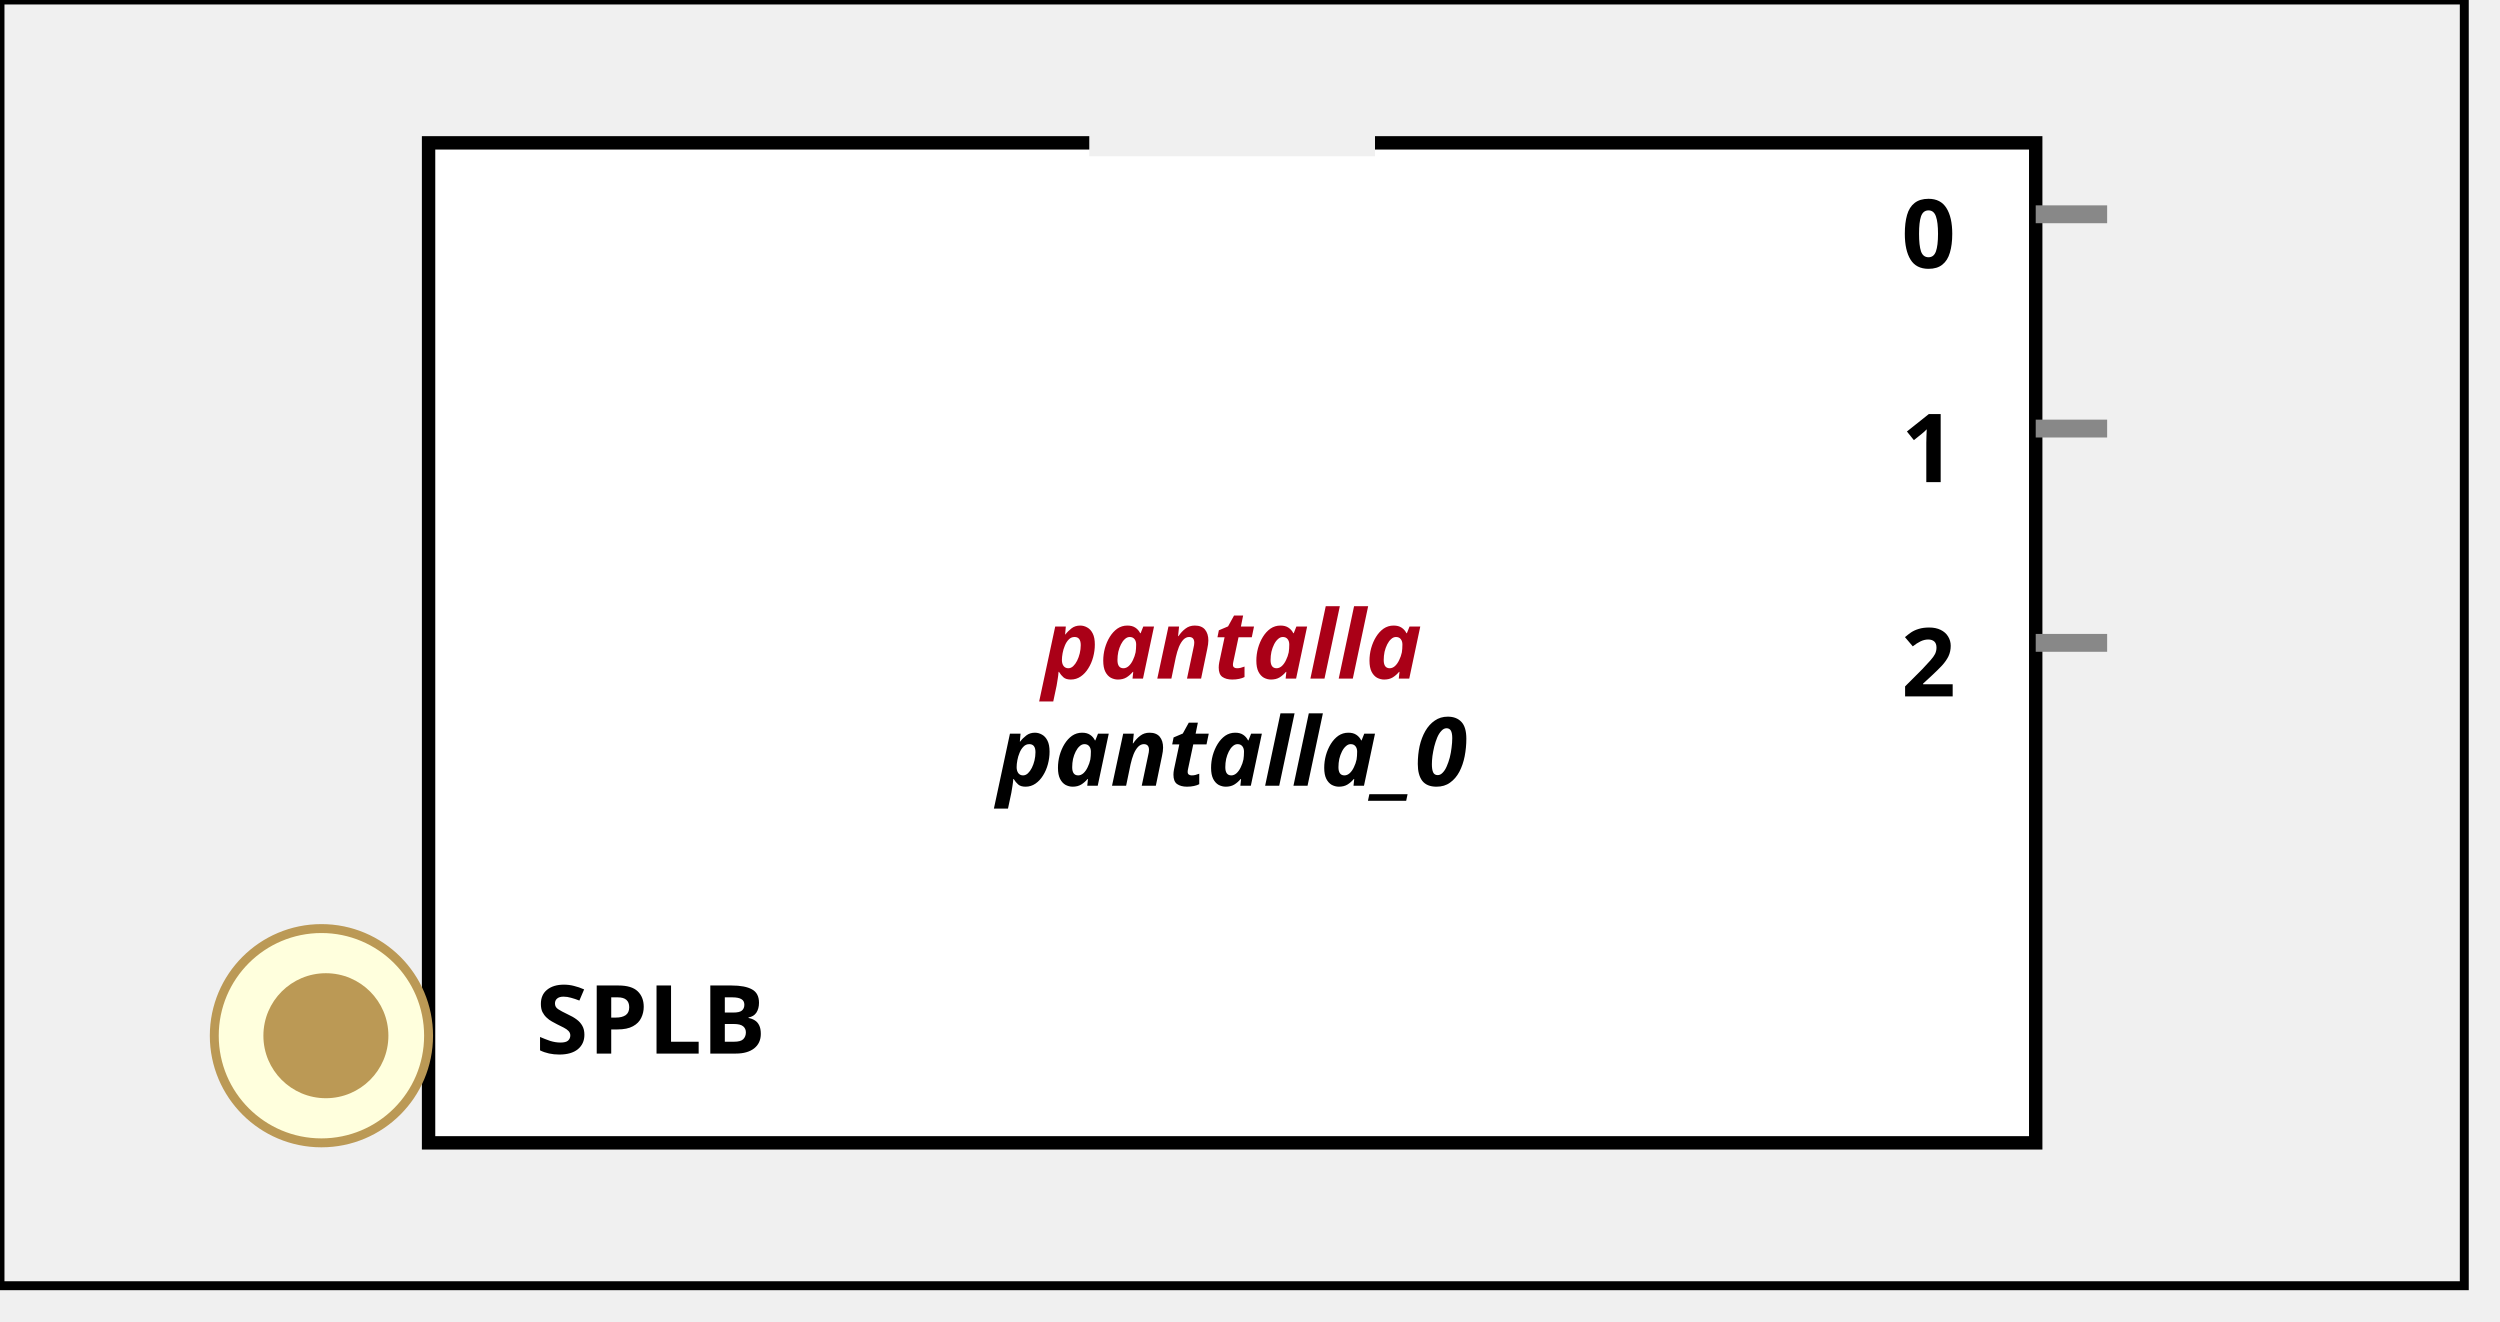
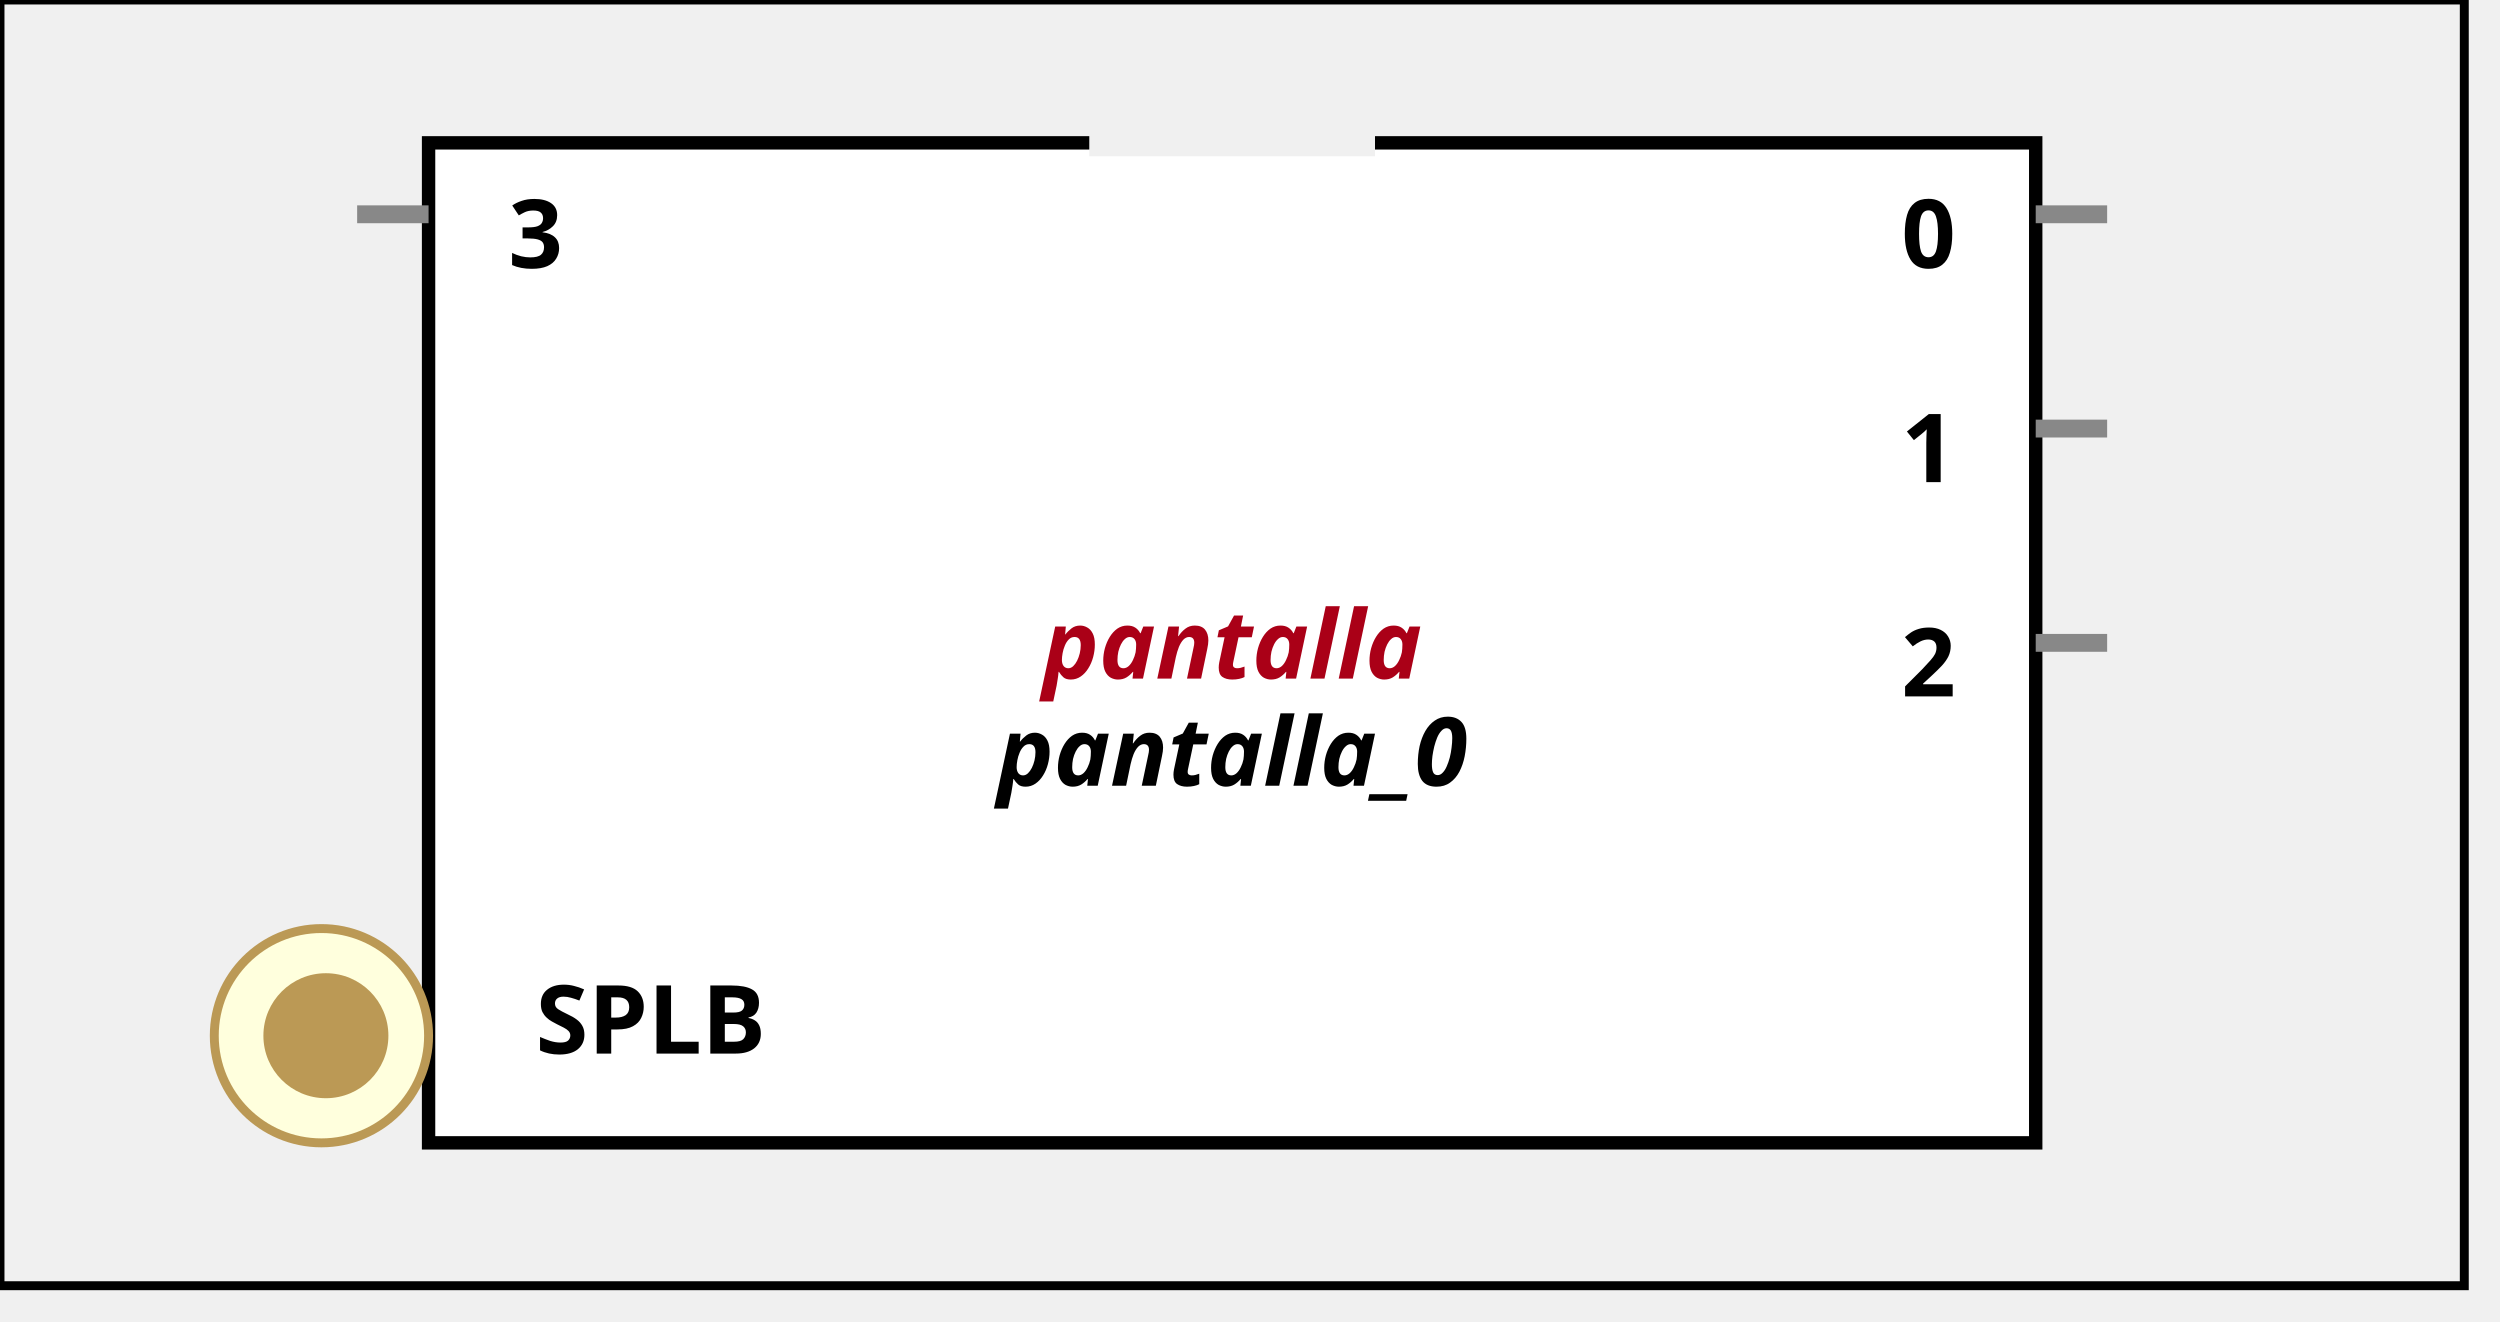
<svg xmlns:xlink="http://www.w3.org/1999/xlink" width="280" height="148">
  <defs>
    <g id="XIL_BifLabel">
      <rect x="0" y="0" rx="3" ry="3" width="32" height="16" style="fill:#990066; stroke:black; stroke-width:1" />
    </g>
    <g id="XIL_busconn_TARGET">
      <circle cx="12" cy="12" r="12" style="fill:#CC3399; stroke:#990066; stroke-width:1" />
      <circle cx="12.5" cy="12" r="7" style="fill:#990066; stroke:none;" />
    </g>
    <g id="XIL_busconn_INITIATOR">
      <rect x="0" y="0" width="24" height="24" style="fill:#CC3399; stroke:#990066; stroke-width:1" />
      <rect x="5.5" y="5" width="14" height="14" style="fill:#990066; stroke:none;" />
    </g>
    <g id="PLBV46_BifLabel">
      <rect x="0" y="0" rx="3" ry="3" width="32" height="16" style="fill:#BB9955; stroke:black; stroke-width:1" />
    </g>
    <g id="PLBV46_busconn_SLAVE">
      <circle cx="12" cy="12" r="12" style="fill:#FFFFDD; stroke:#BB9955; stroke-width:1" />
      <circle cx="12.5" cy="12" r="7" style="fill:#BB9955; stroke:none;" />
    </g>
    <g id="PLBV46_busconn_MASTER">
      <rect x="0" y="0" width="24" height="24" style="fill:#FFFFDD; stroke:#BB9955; stroke-width:1" />
      <rect x="5.5" y="5" width="14" height="14" style="fill:#BB9955; stroke:none;" />
    </g>
    <g id="KEY_BifLabel">
      <rect x="0" y="0" rx="3" ry="3" width="32" height="16" style="fill:#444444; stroke:black; stroke-width:1" />
    </g>
    <g id="KEY_busconn_SLAVE">
      <circle cx="12" cy="12" r="12" style="fill:#888888; stroke:#444444; stroke-width:1" />
      <circle cx="12.5" cy="12" r="7" style="fill:#444444; stroke:none;" />
    </g>
    <g id="KEY_busconn_MASTER">
      <rect x="0" y="0" width="24" height="24" style="fill:#888888; stroke:#444444; stroke-width:1" />
      <rect x="5.5" y="5" width="14" height="14" style="fill:#444444; stroke:none;" />
    </g>
    <g id="KEY_busconn_MASTER_SLAVE">
      <circle cx="12" cy="12" r="12" style="fill:#888888; stroke:#444444; stroke-width:1" />
      <circle cx="12.5" cy="12" r="7" style="fill:#444444; stroke:none;" />
      <rect x="0" y="12" width="24" height="12" style="fill:#888888; stroke:#444444; stroke-width:1" />
      <rect x="5.5" y="12" width="14" height="7" style="fill:#444444; stroke:none;" />
    </g>
    <g id="KEY_busconn_TARGET">
      <circle cx="12" cy="12" r="12" style="fill:#888888; stroke:#444444; stroke-width:1" />
      <circle cx="12.5" cy="12" r="7" style="fill:#444444; stroke:none;" />
    </g>
    <g id="KEY_busconn_INITIATOR">
      <rect x="0" y="0" width="24" height="24" style="fill:#888888; stroke:#444444; stroke-width:1" />
      <rect x="5.5" y="5" width="14" height="14" style="fill:#444444; stroke:none;" />
    </g>
    <g id="KEY_busconn_MONITOR">
      <rect x="0" y="0.5" width="24" height="7" style="fill:#444444; stroke:none;" />
      <rect x="0" y="16" width="24" height="7" style="fill:#444444; stroke:none;" />
    </g>
    <g id="KEY_busconn_USER">
      <circle cx="12" cy="12" r="12" style="fill:#888888; stroke:#444444; stroke-width:1" />
      <circle cx="12.5" cy="12" r="7" style="fill:#444444; stroke:none;" />
    </g>
    <g id="KEY_busconn_TRANSPARENT">
      <circle cx="12" cy="12" r="12" style="fill:#FFFFFF; stroke:#444444; stroke-width:1" />
      <circle cx="12.5" cy="12" r="7" style="fill:#FFFFFF; stroke:none;" />
    </g>
    <g id="HCurve" overflow="visible">
      <path d="m 0  0,      a 16 16, 0,0,0, 32,0,     z" style="fill:#F0F0F0;fill-opacity:1;stroke:black;stroke-width:1.5" />
      <line x1="0" y1="0" x2="32" y2="0" style="stroke:#F0F0F0;stroke-width:3" />
    </g>
    <g id="IPD_StandardBody">
      <rect x="0" y="0" width="276" height="144" style="fill:#F0F0F0;fill-opacity: 1.0; stroke:#000000; stroke-width:1" />
      <rect x="48" y="16" width="180" height="112" style="fill:#FFFFFF; fill-opacity: 1.0; stroke:#000000; stroke-width:1.5" />
      <use x="122" y="16" xlink:href="#HCurve" />
    </g>
    <g id="IPD_PORT">
      <rect width="8" height="8" style="fill:#888888;stroke-width:1;stroke:black;" />
    </g>
    <g id="IPD_SPort">
      <line x1="0" y1="0" x2="8" y2="0" style="stroke:#888888;stroke-width:2;stroke-opacity:1" />
    </g>
    <g id="IPD_PortClk">
      <line x1="0" y1="0" x2="7" y2="3" style="stroke:#000000;stroke-width:1;stroke-opacity:1" />
      <line x1="7" y1="3" x2="0" y2="7" style="stroke:#000000;stroke-width:1;stroke-opacity:1" />
    </g>
  </defs>
  <use x="0" y="0" xlink:href="#IPD_StandardBody" />
  <text x="138" y="76" fill="#AA0017" stroke="none" font-size="8pt" font-style="italic" font-weight="bold" text-anchor="middle" font-family="Verdana Arial Helvetica san-serif">pantalla</text>
  <text x="138" y="88" fill="#000000" stroke="none" font-size="8pt" font-style="italic" font-weight="bold" text-anchor="middle" font-family="Courier Arial Helvetica san-serif">pantalla_0</text>
+   <use x="40" y="24" xlink:href="#IPD_SPort" />
+   <text x="60" y="30" fill="#000000" stroke="none" font-size="8pt" font-style="normal" font-weight="bold" text-anchor="middle" font-family="Verdana Arial Helvetica san-serif">3</text>
  <use x="228" y="24" xlink:href="#IPD_SPort" />
  <text x="216" y="30" fill="#000000" stroke="none" font-size="8pt" font-style="normal" font-weight="bold" text-anchor="middle" font-family="Verdana Arial Helvetica san-serif">0</text>
  <use x="228" y="48" xlink:href="#IPD_SPort" />
  <text x="216" y="54" fill="#000000" stroke="none" font-size="8pt" font-style="normal" font-weight="bold" text-anchor="middle" font-family="Verdana Arial Helvetica san-serif">1</text>
  <use x="228" y="72" xlink:href="#IPD_SPort" />
  <text x="216" y="78" fill="#000000" stroke="none" font-size="8pt" font-style="normal" font-weight="bold" text-anchor="middle" font-family="Verdana Arial Helvetica san-serif">2</text>
  <use x="24" y="104" xlink:href="#PLBV46_busconn_SLAVE" />
  <text x="60" y="118" fill="#000000" stroke="none" font-size="8pt" font-style="normal" font-weight="bold" font-family="Verdana Arial Helvetica san-serif">SPLB</text>
</svg>
